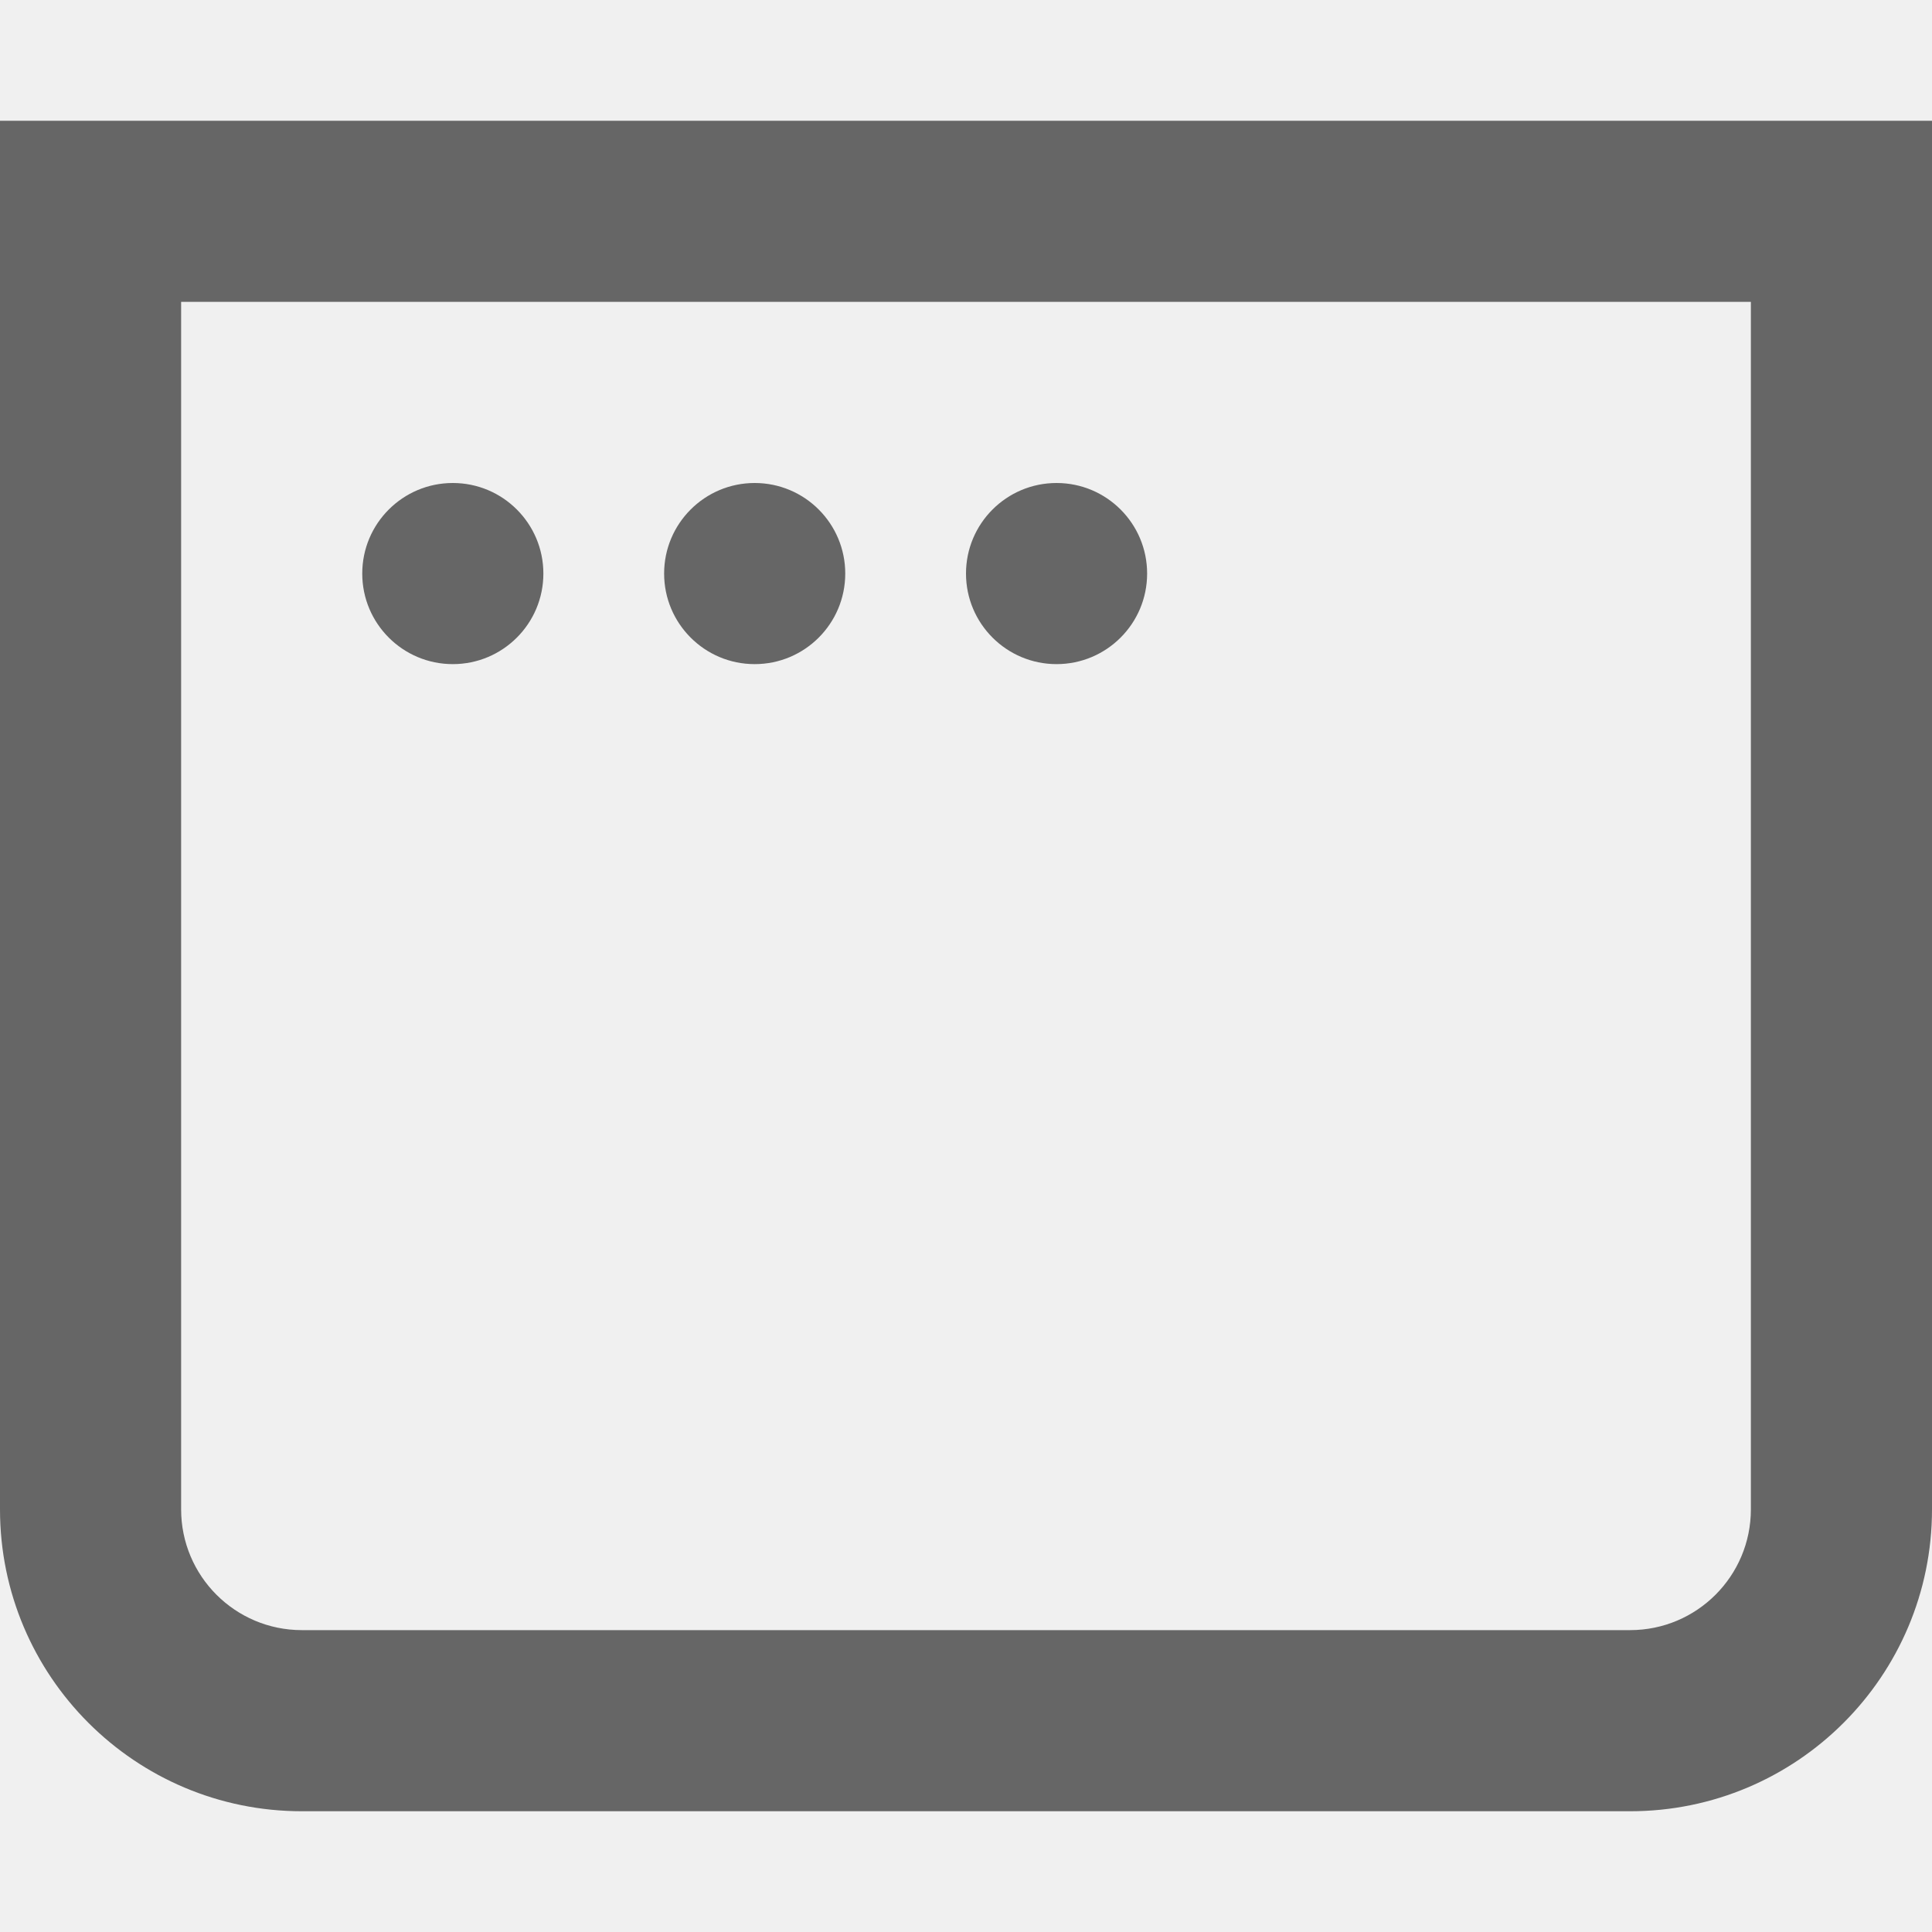
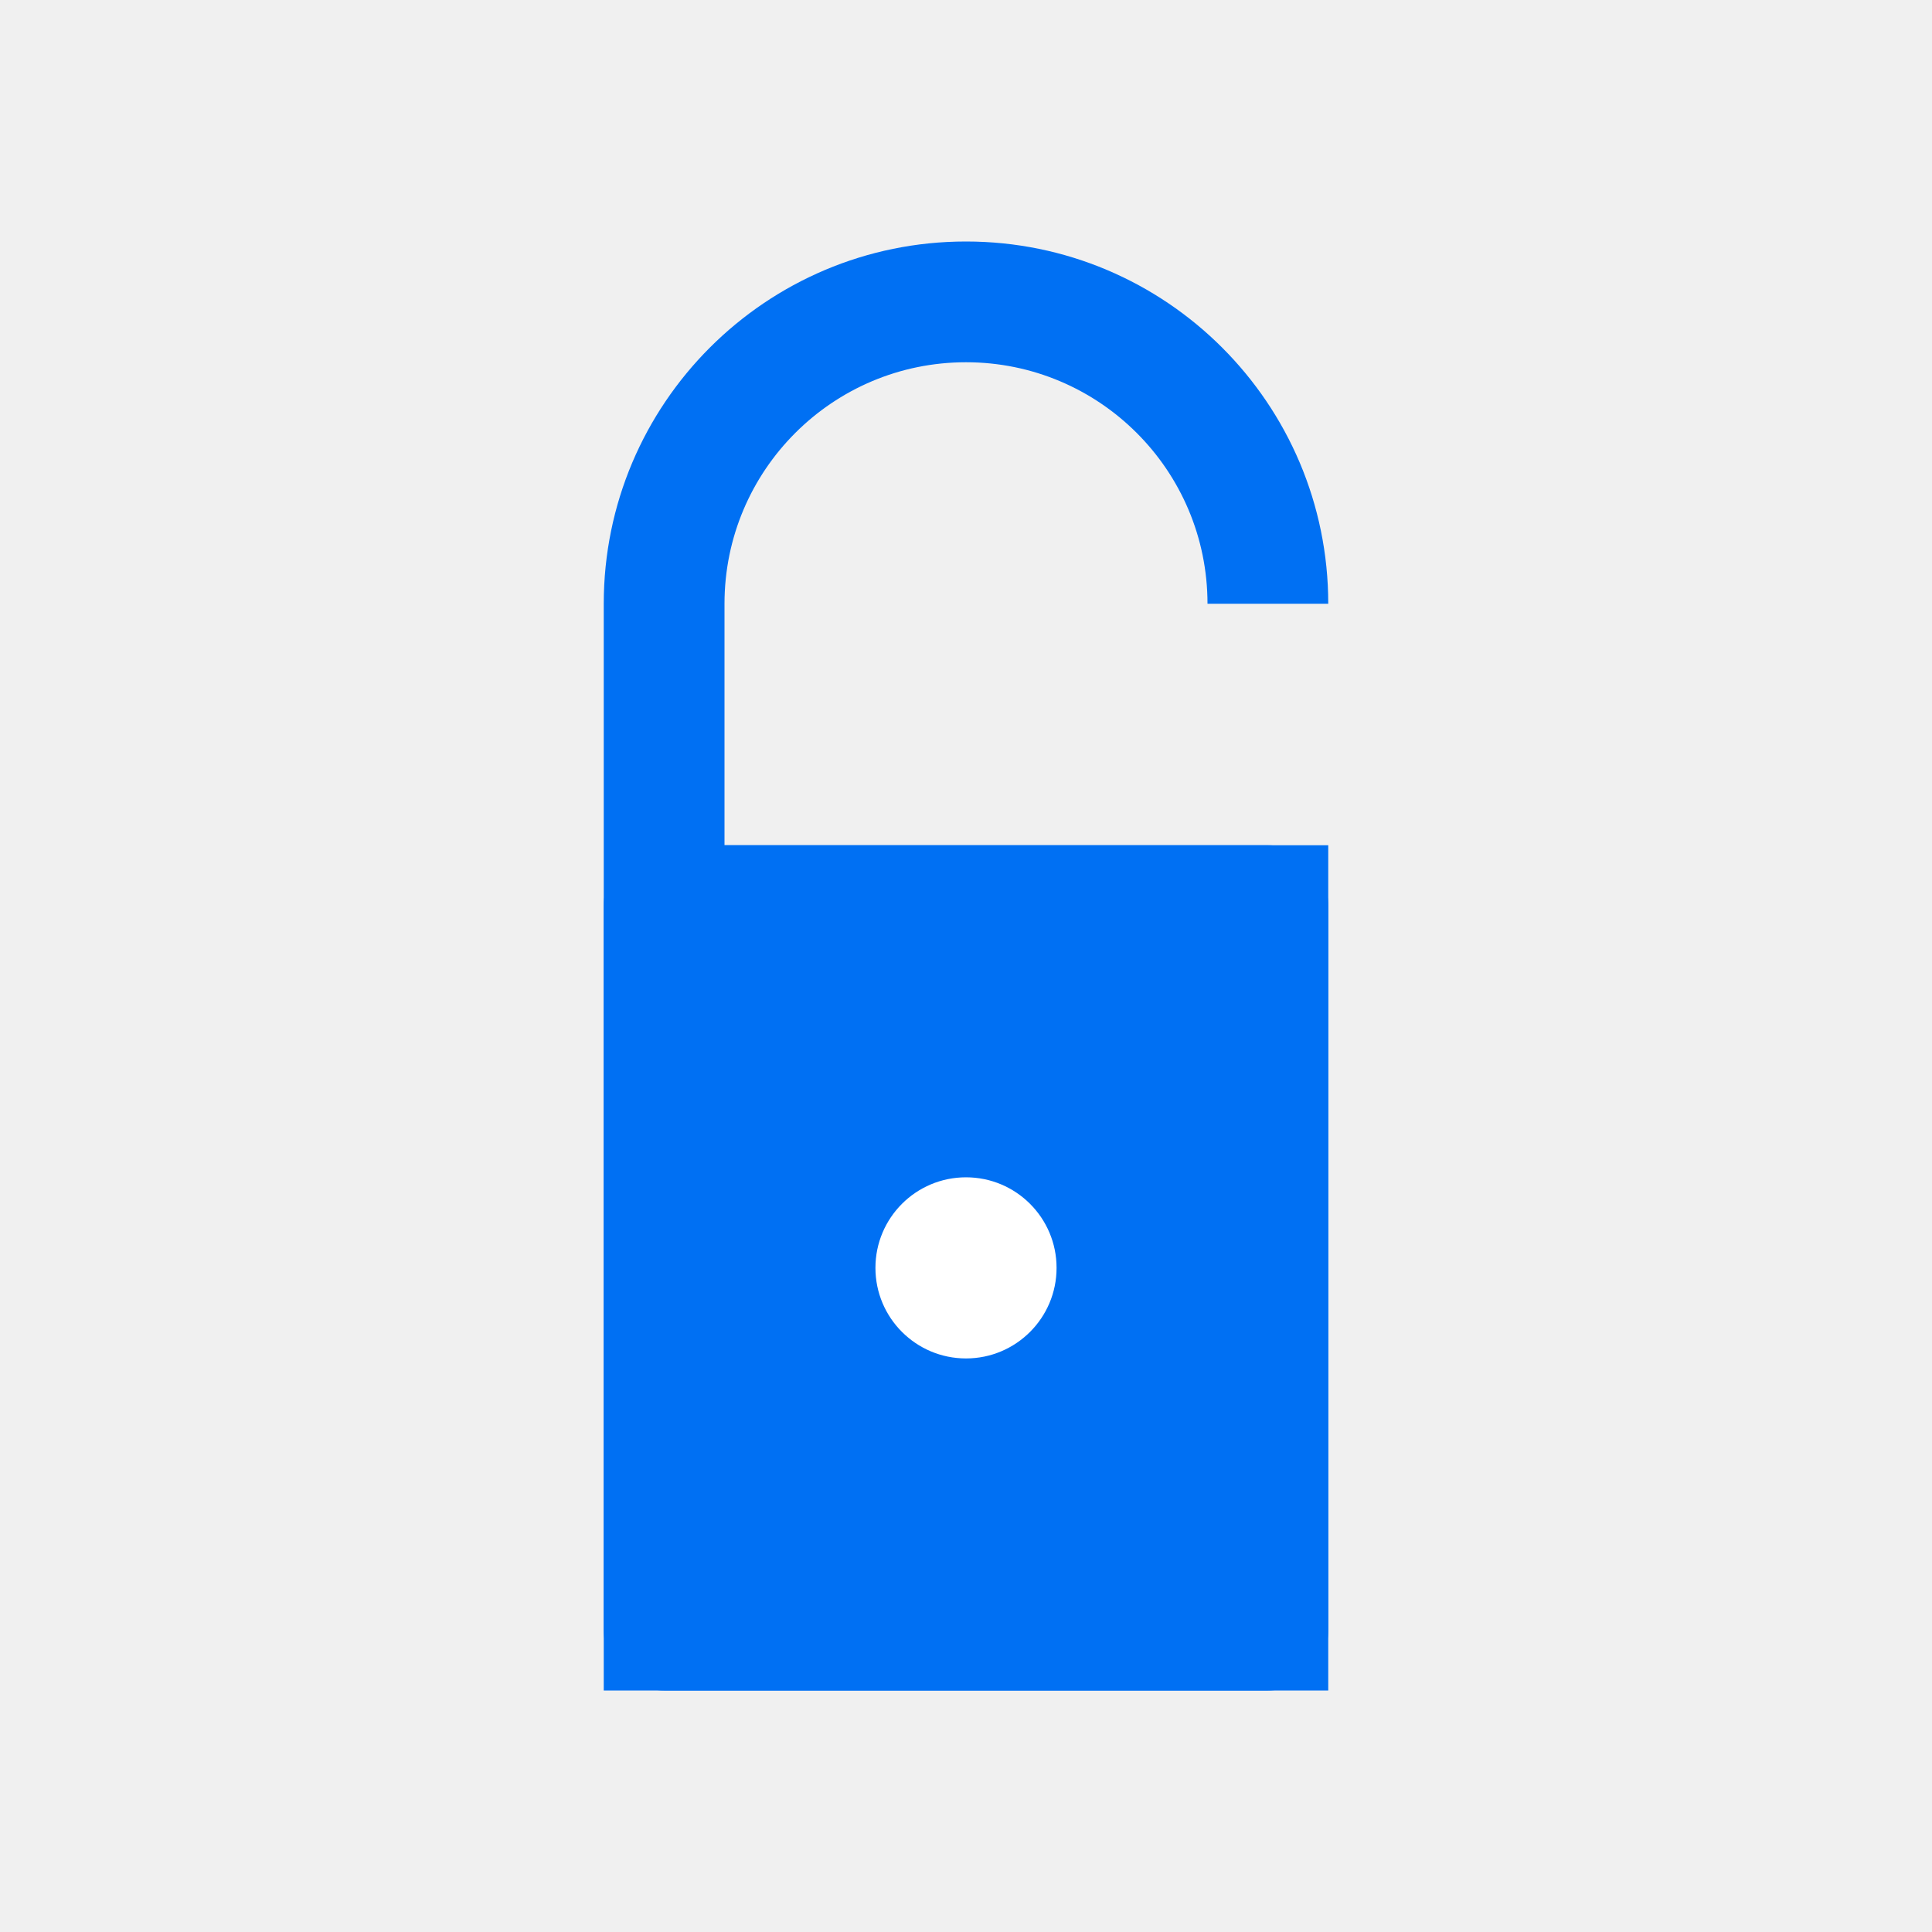
- <svg xmlns="http://www.w3.org/2000/svg" fill="none" viewBox="0 0 16 16">
-   <path fill-rule="evenodd" clip-rule="evenodd" d="M1.5 2.5h13v10a1 1 0 0 1-1 1h-11a1 1 0 0 1-1-1zM0 1h16v11.5a2.5 2.5 0 0 1-2.5 2.5h-11A2.5 2.5 0 0 1 0 12.5zm3.75 4.5a.75.75 0 1 0 0-1.5.75.75 0 0 0 0 1.5M7 4.75a.75.75 0 1 1-1.5 0 .75.75 0 0 1 1.5 0m1.75.75a.75.75 0 1 0 0-1.5.75.75 0 0 0 0 1.5" fill="#666" />
+ <svg xmlns="http://www.w3.org/2000/svg" width="64" height="64" viewBox="0 0 64 64">
+   <path fill="#0070f3" d="M20 28V20a12 12 0 0124 0h-4a8 8 0 00-16 0v8h20v28H20V28z" />
+   <rect x="20" y="28" width="24" height="28" rx="2" fill="#0070f3" />
+   <circle cx="32" cy="42" r="3" fill="#fff" />
</svg>
